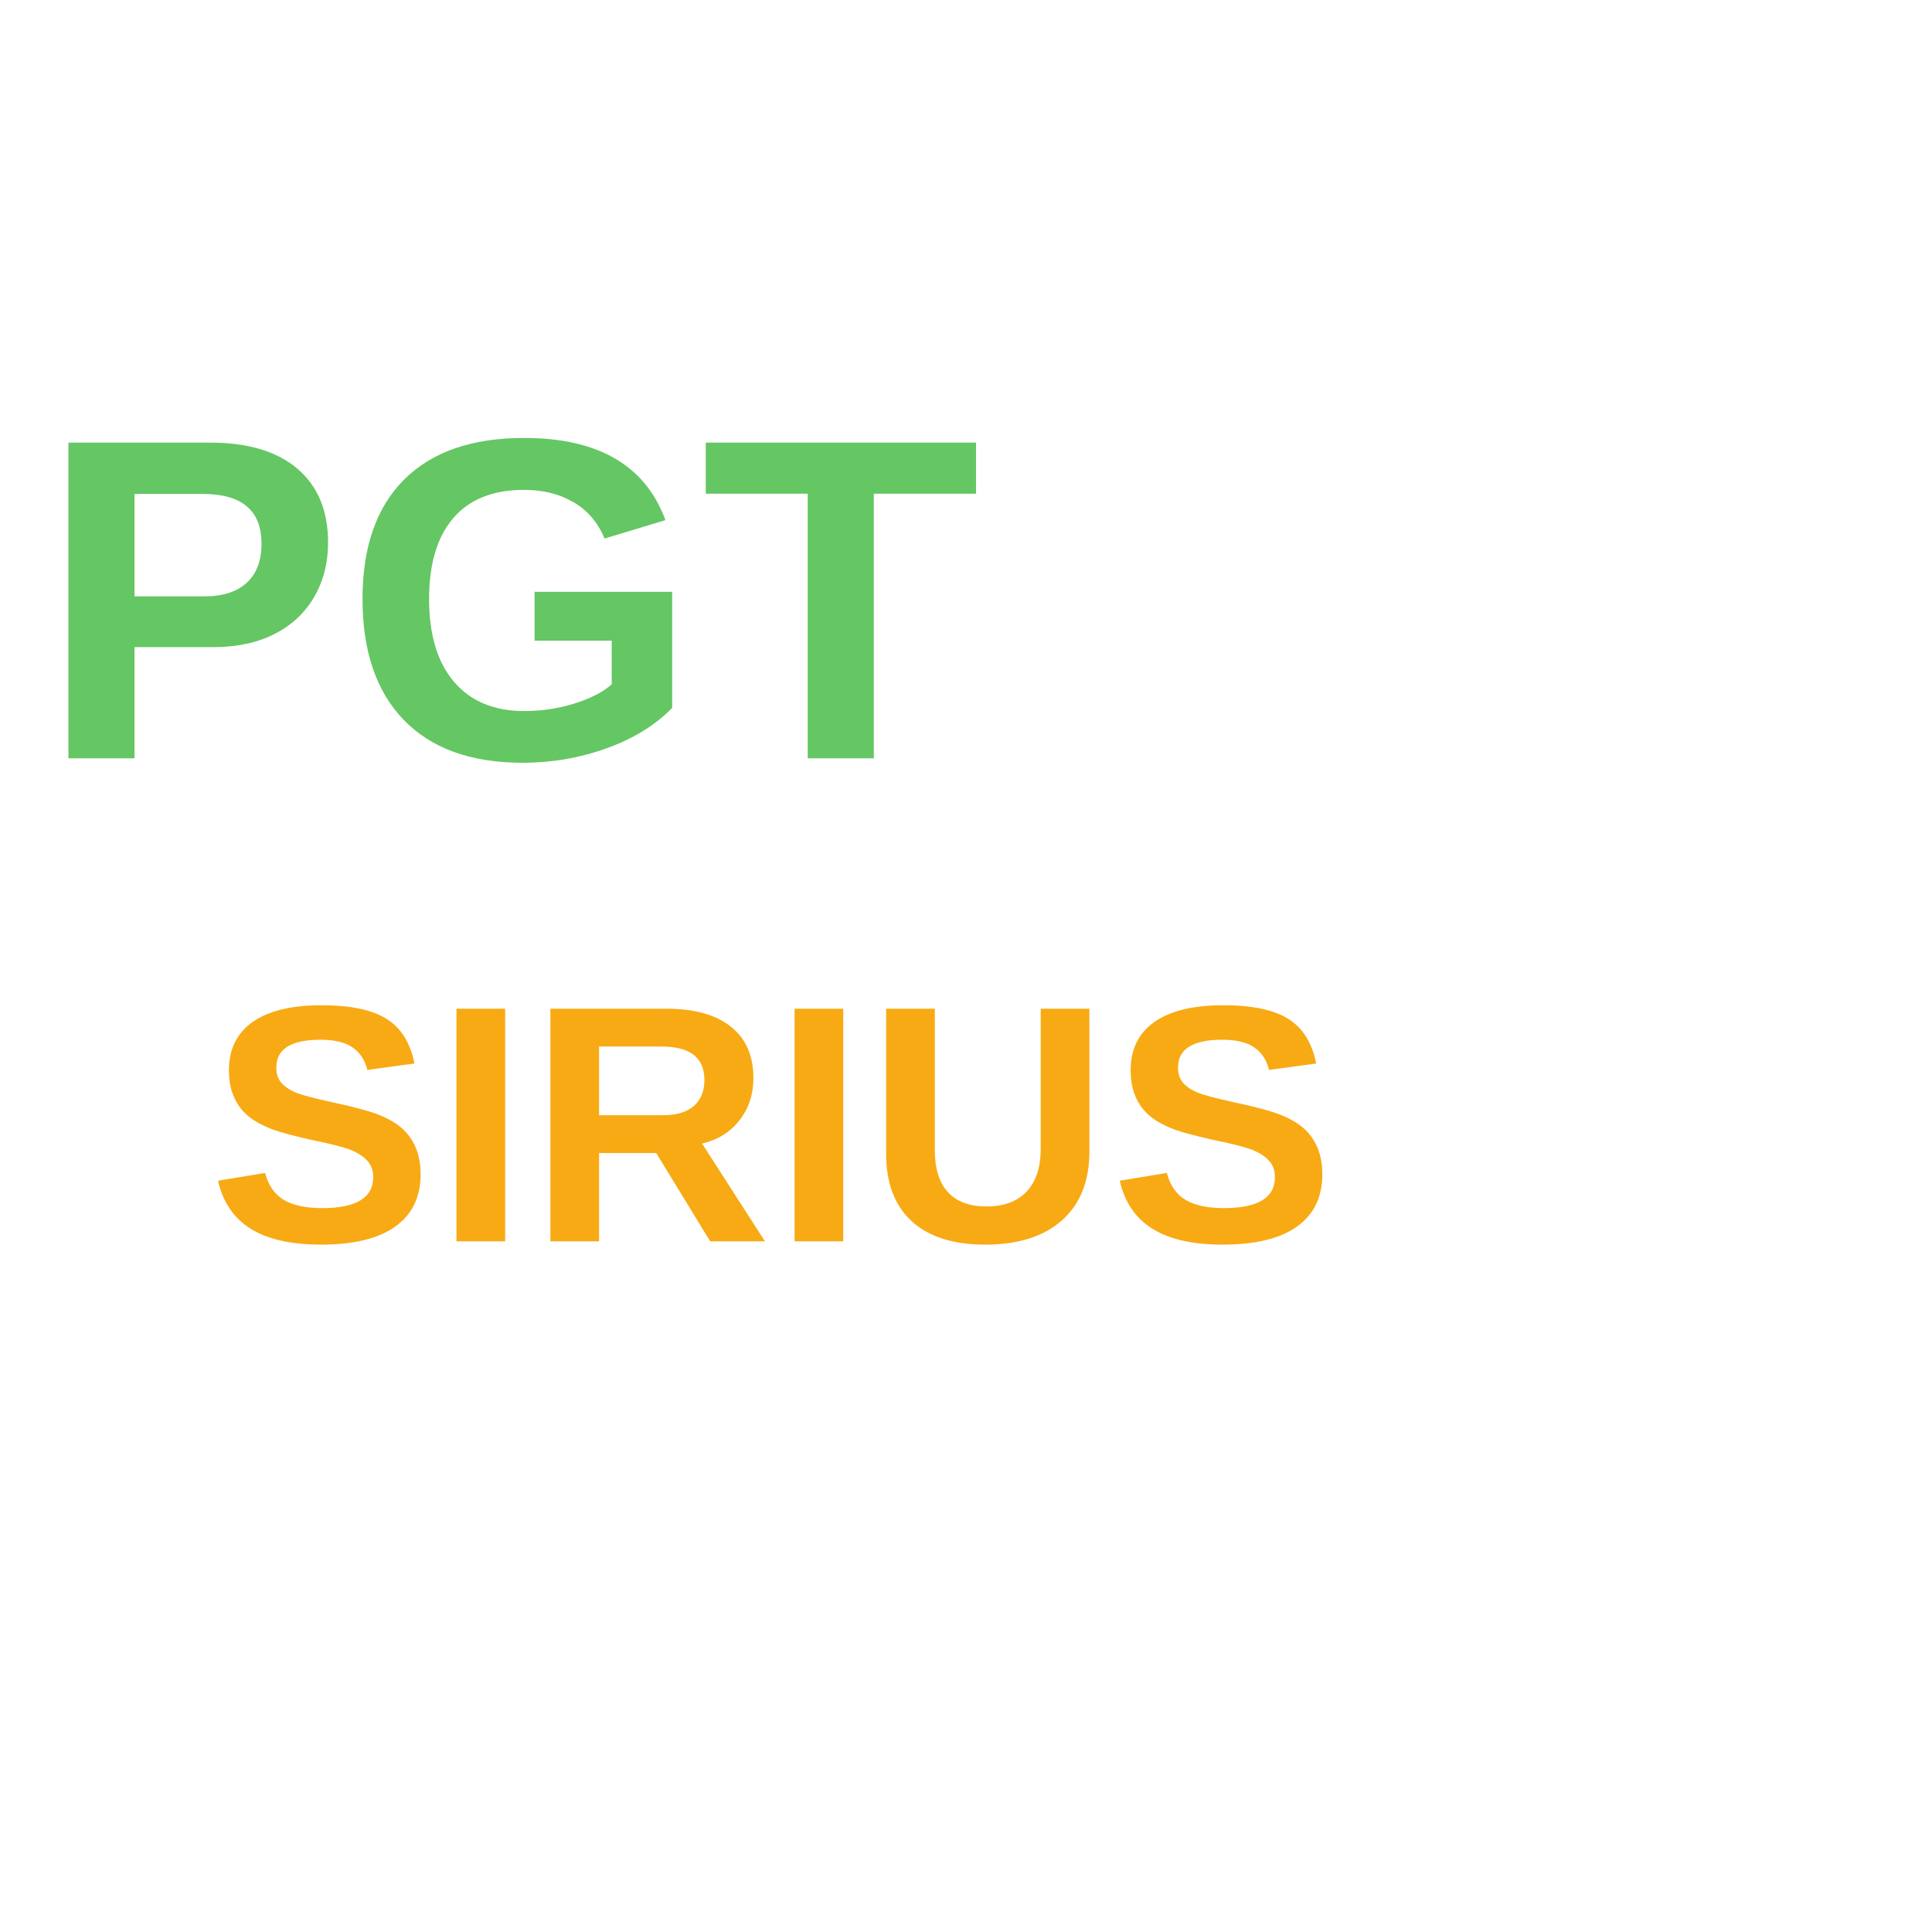
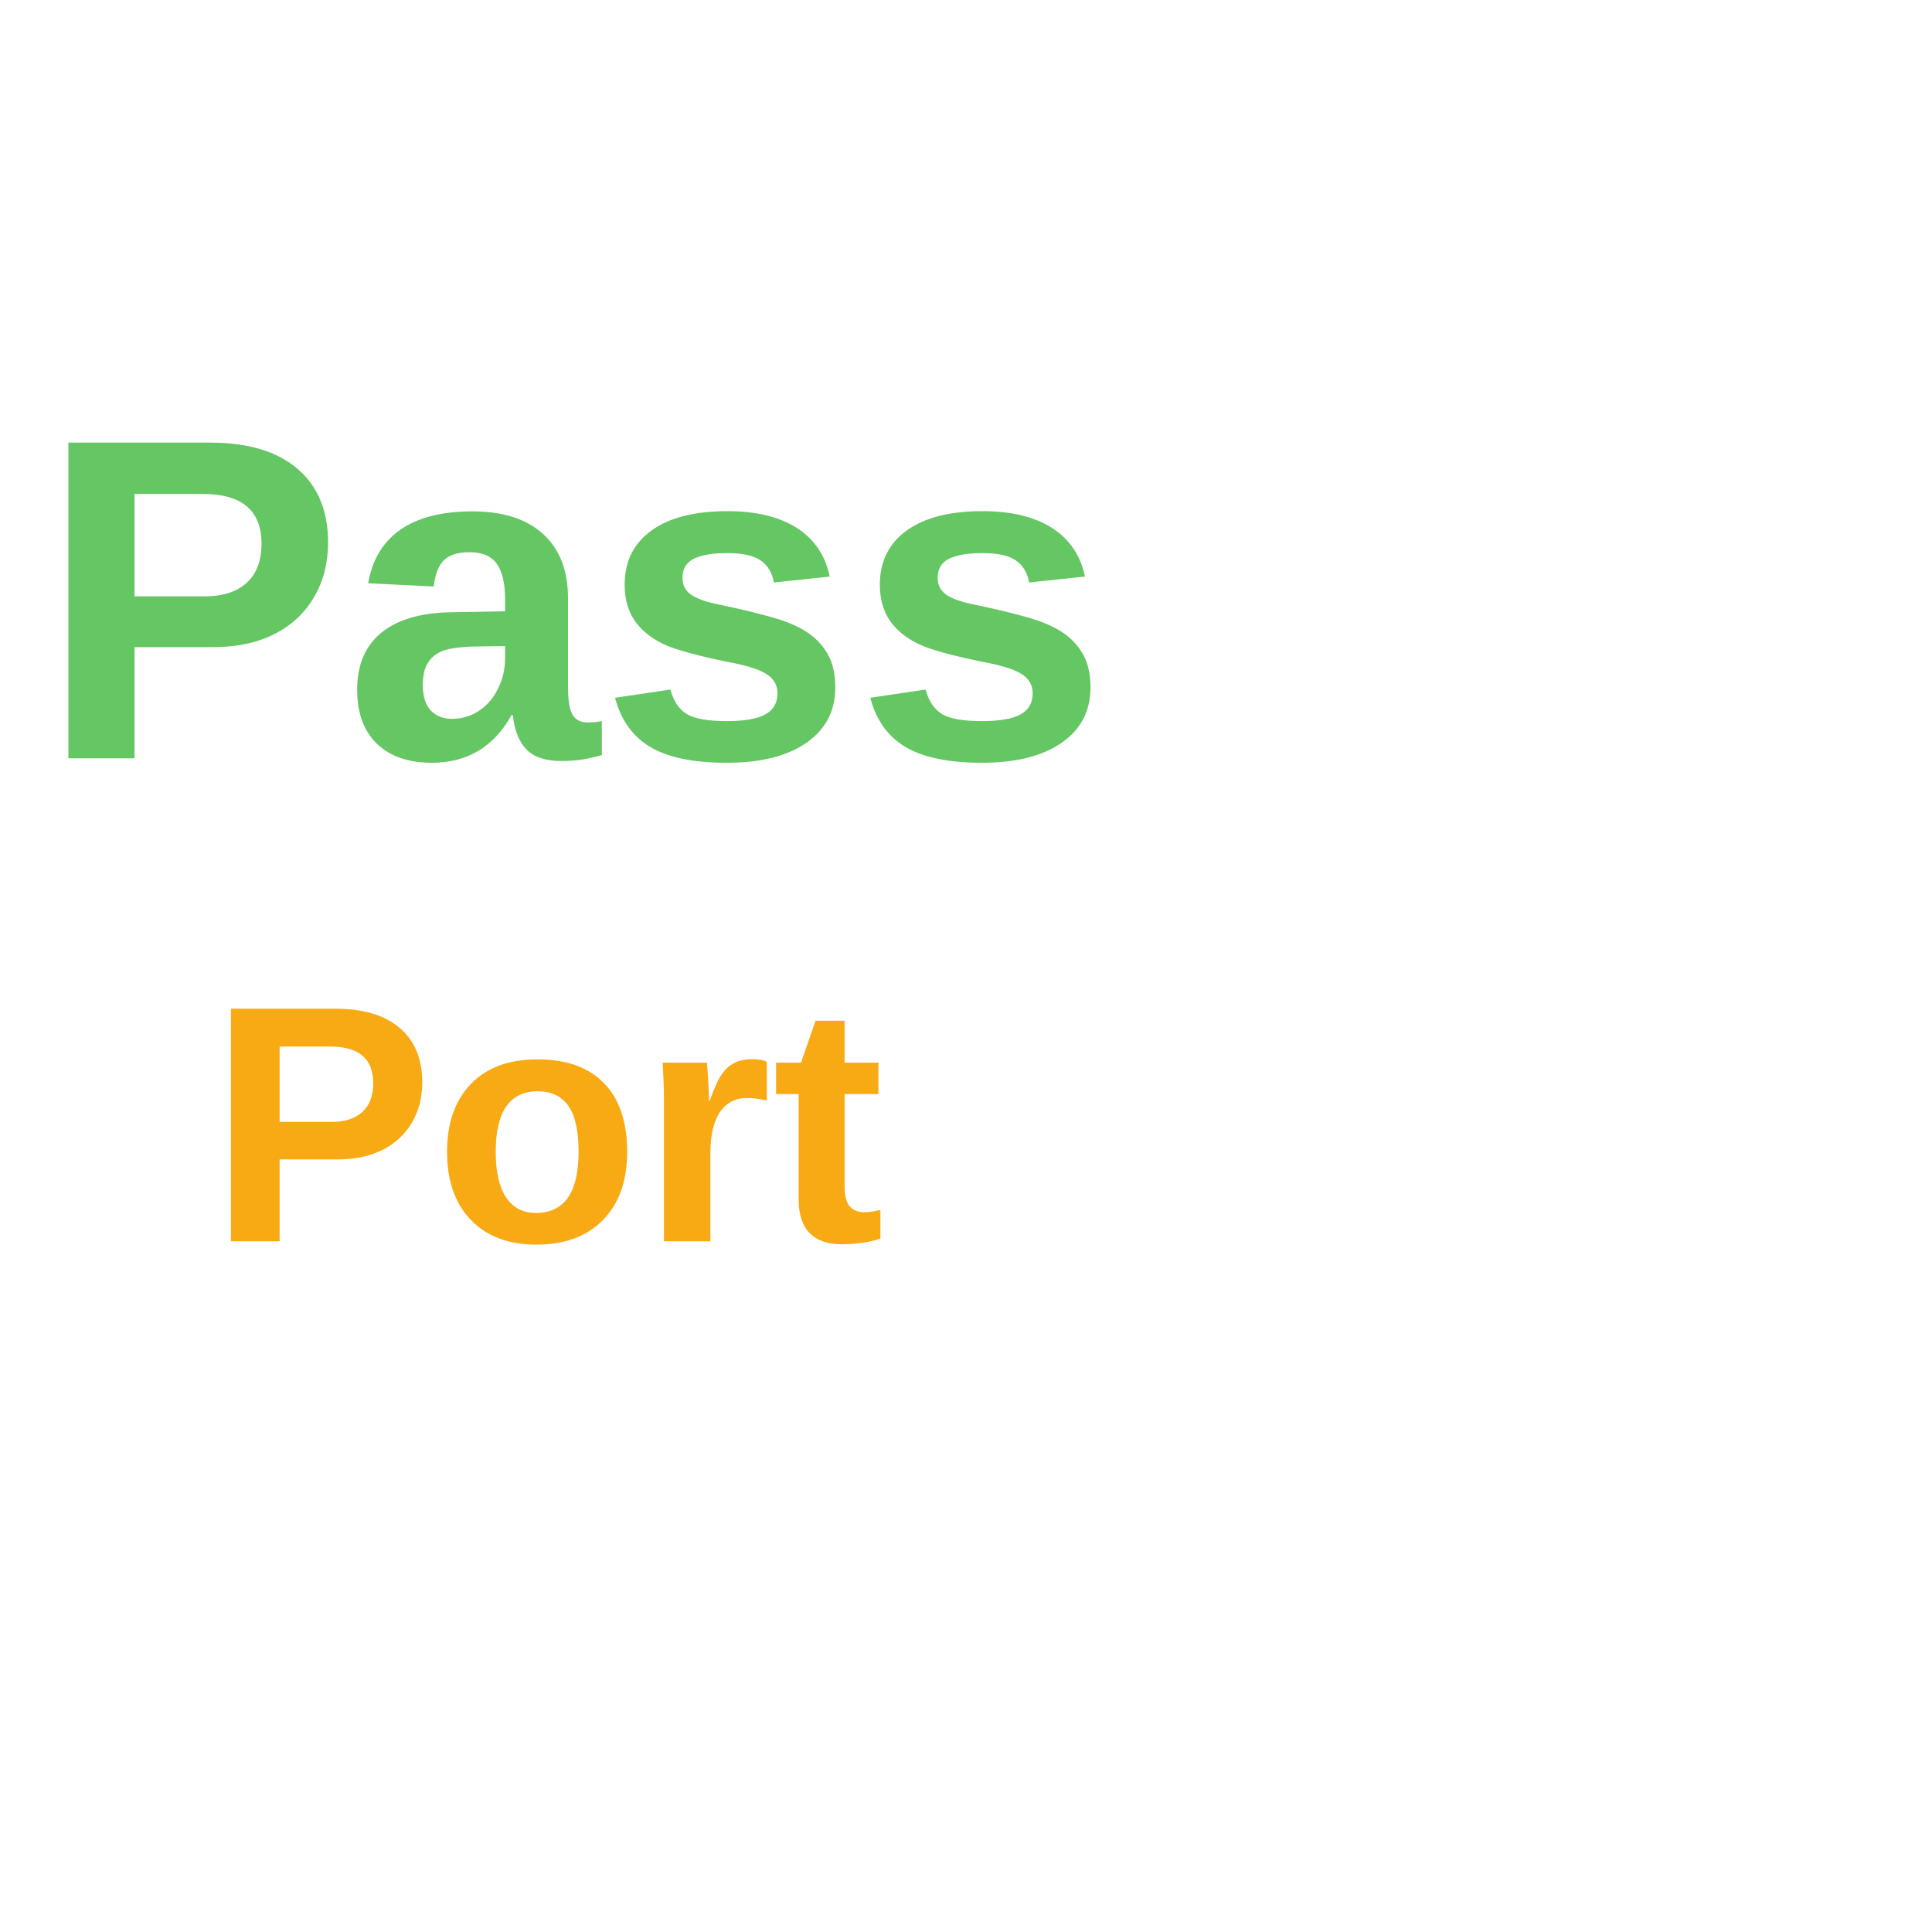
<svg xmlns="http://www.w3.org/2000/svg" version="1.1" width="200" height="200" viewBox="0 0 400 150" xml:space="preserve">
  <g transform="matrix(1 0 0 1 180 0)" style="" id="95dbcfc8-da75-4b3c-b919-c9d501d67efe">
    <text xml:space="preserve" font-family="Arial" font-size="95" font-style="normal" font-weight="900" style=" fill: rgb(101,198,100);">
-       <tspan x="-172.2" y="32">PGT</tspan>
+       <tspan x="-172.2" y="32">Pass</tspan>
    </text>
  </g>
  <g transform="matrix(1 0 0 1 180 100)" style="" id="21a5ceb3-8bdb-4eed-9867-c9406d089a36">
    <text xml:space="preserve" font-family="Arial" font-size="70" font-style="normal" font-weight="900" style="  fill: rgb(248,170,20); ">
-       <tspan x="-136.87" y="32">SIRIUS</tspan>
+       <tspan x="-136.87" y="32">Port</tspan>
    </text>
  </g>
</svg>
